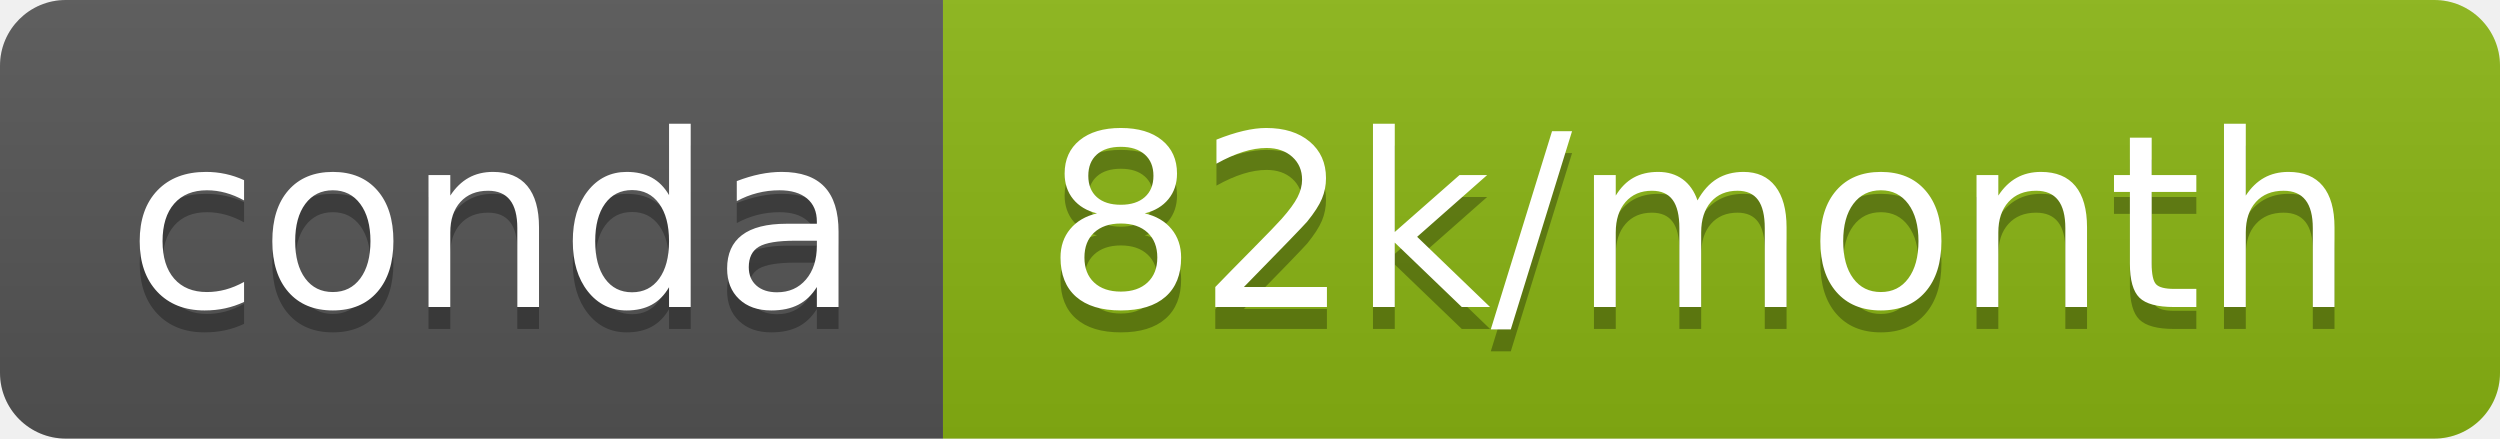
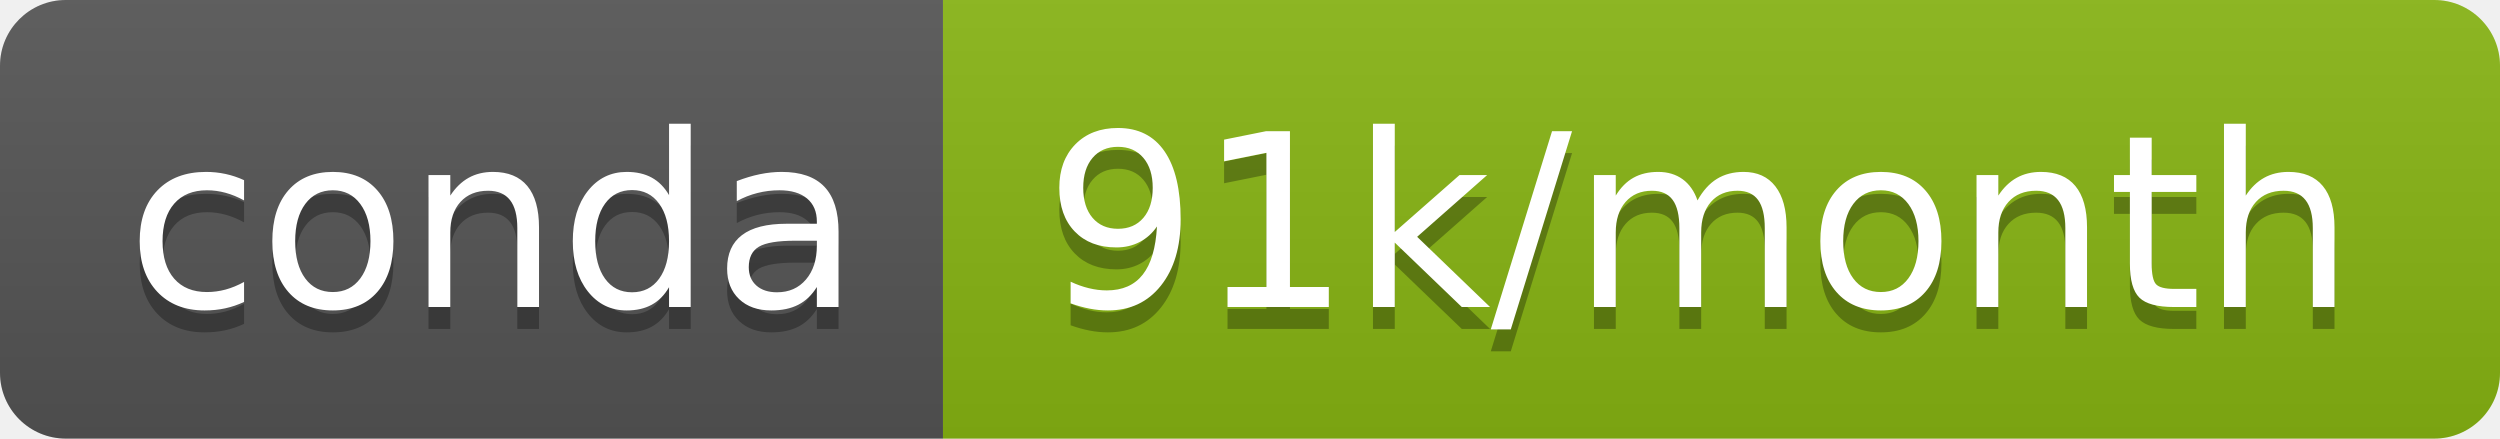
<svg xmlns="http://www.w3.org/2000/svg" width="114" height="20">
  <linearGradient id="b" x2="0" y2="100%">
    <stop offset="0" stop-color="#bbb" stop-opacity=".1" />
    <stop offset="1" stop-opacity=".1" />
  </linearGradient>
  <clipPath id="a">
    <rect width="114" height="20" rx="3" fill="#fff" />
  </clipPath>
  <g clip-path="url(#a)">
    <path fill="#555" d="M0 0h43v20H0z" />
-     <path fill="#8ab613" d="M43 0h71v20H43z" />
+     <path fill="#88b613" d="M43 0h71v20H43z" />
    <path fill="url(#b)" d="M0 0h114v20H0z" />
  </g>
  <g fill="#fff" text-anchor="middle" font-family="DejaVu Sans,Verdana,Geneva,sans-serif" font-size="110">
    <text x="225" y="150" fill="#010101" fill-opacity=".3" transform="scale(.1)" textLength="330">conda</text>
    <text x="225" y="140" transform="scale(.1)" textLength="330">conda</text>
-     <text x="775" y="150" fill="#010101" fill-opacity=".3" transform="scale(.1)" textLength="610">82k/month</text>
-     <text x="775" y="140" transform="scale(.1)" textLength="610">82k/month</text>
+     <text x="775" y="150" fill="#010101" fill-opacity=".3" transform="scale(.1)" textLength="610">91k/month</text>
+     <text x="775" y="140" transform="scale(.1)" textLength="610">91k/month</text>
  </g>
</svg>
